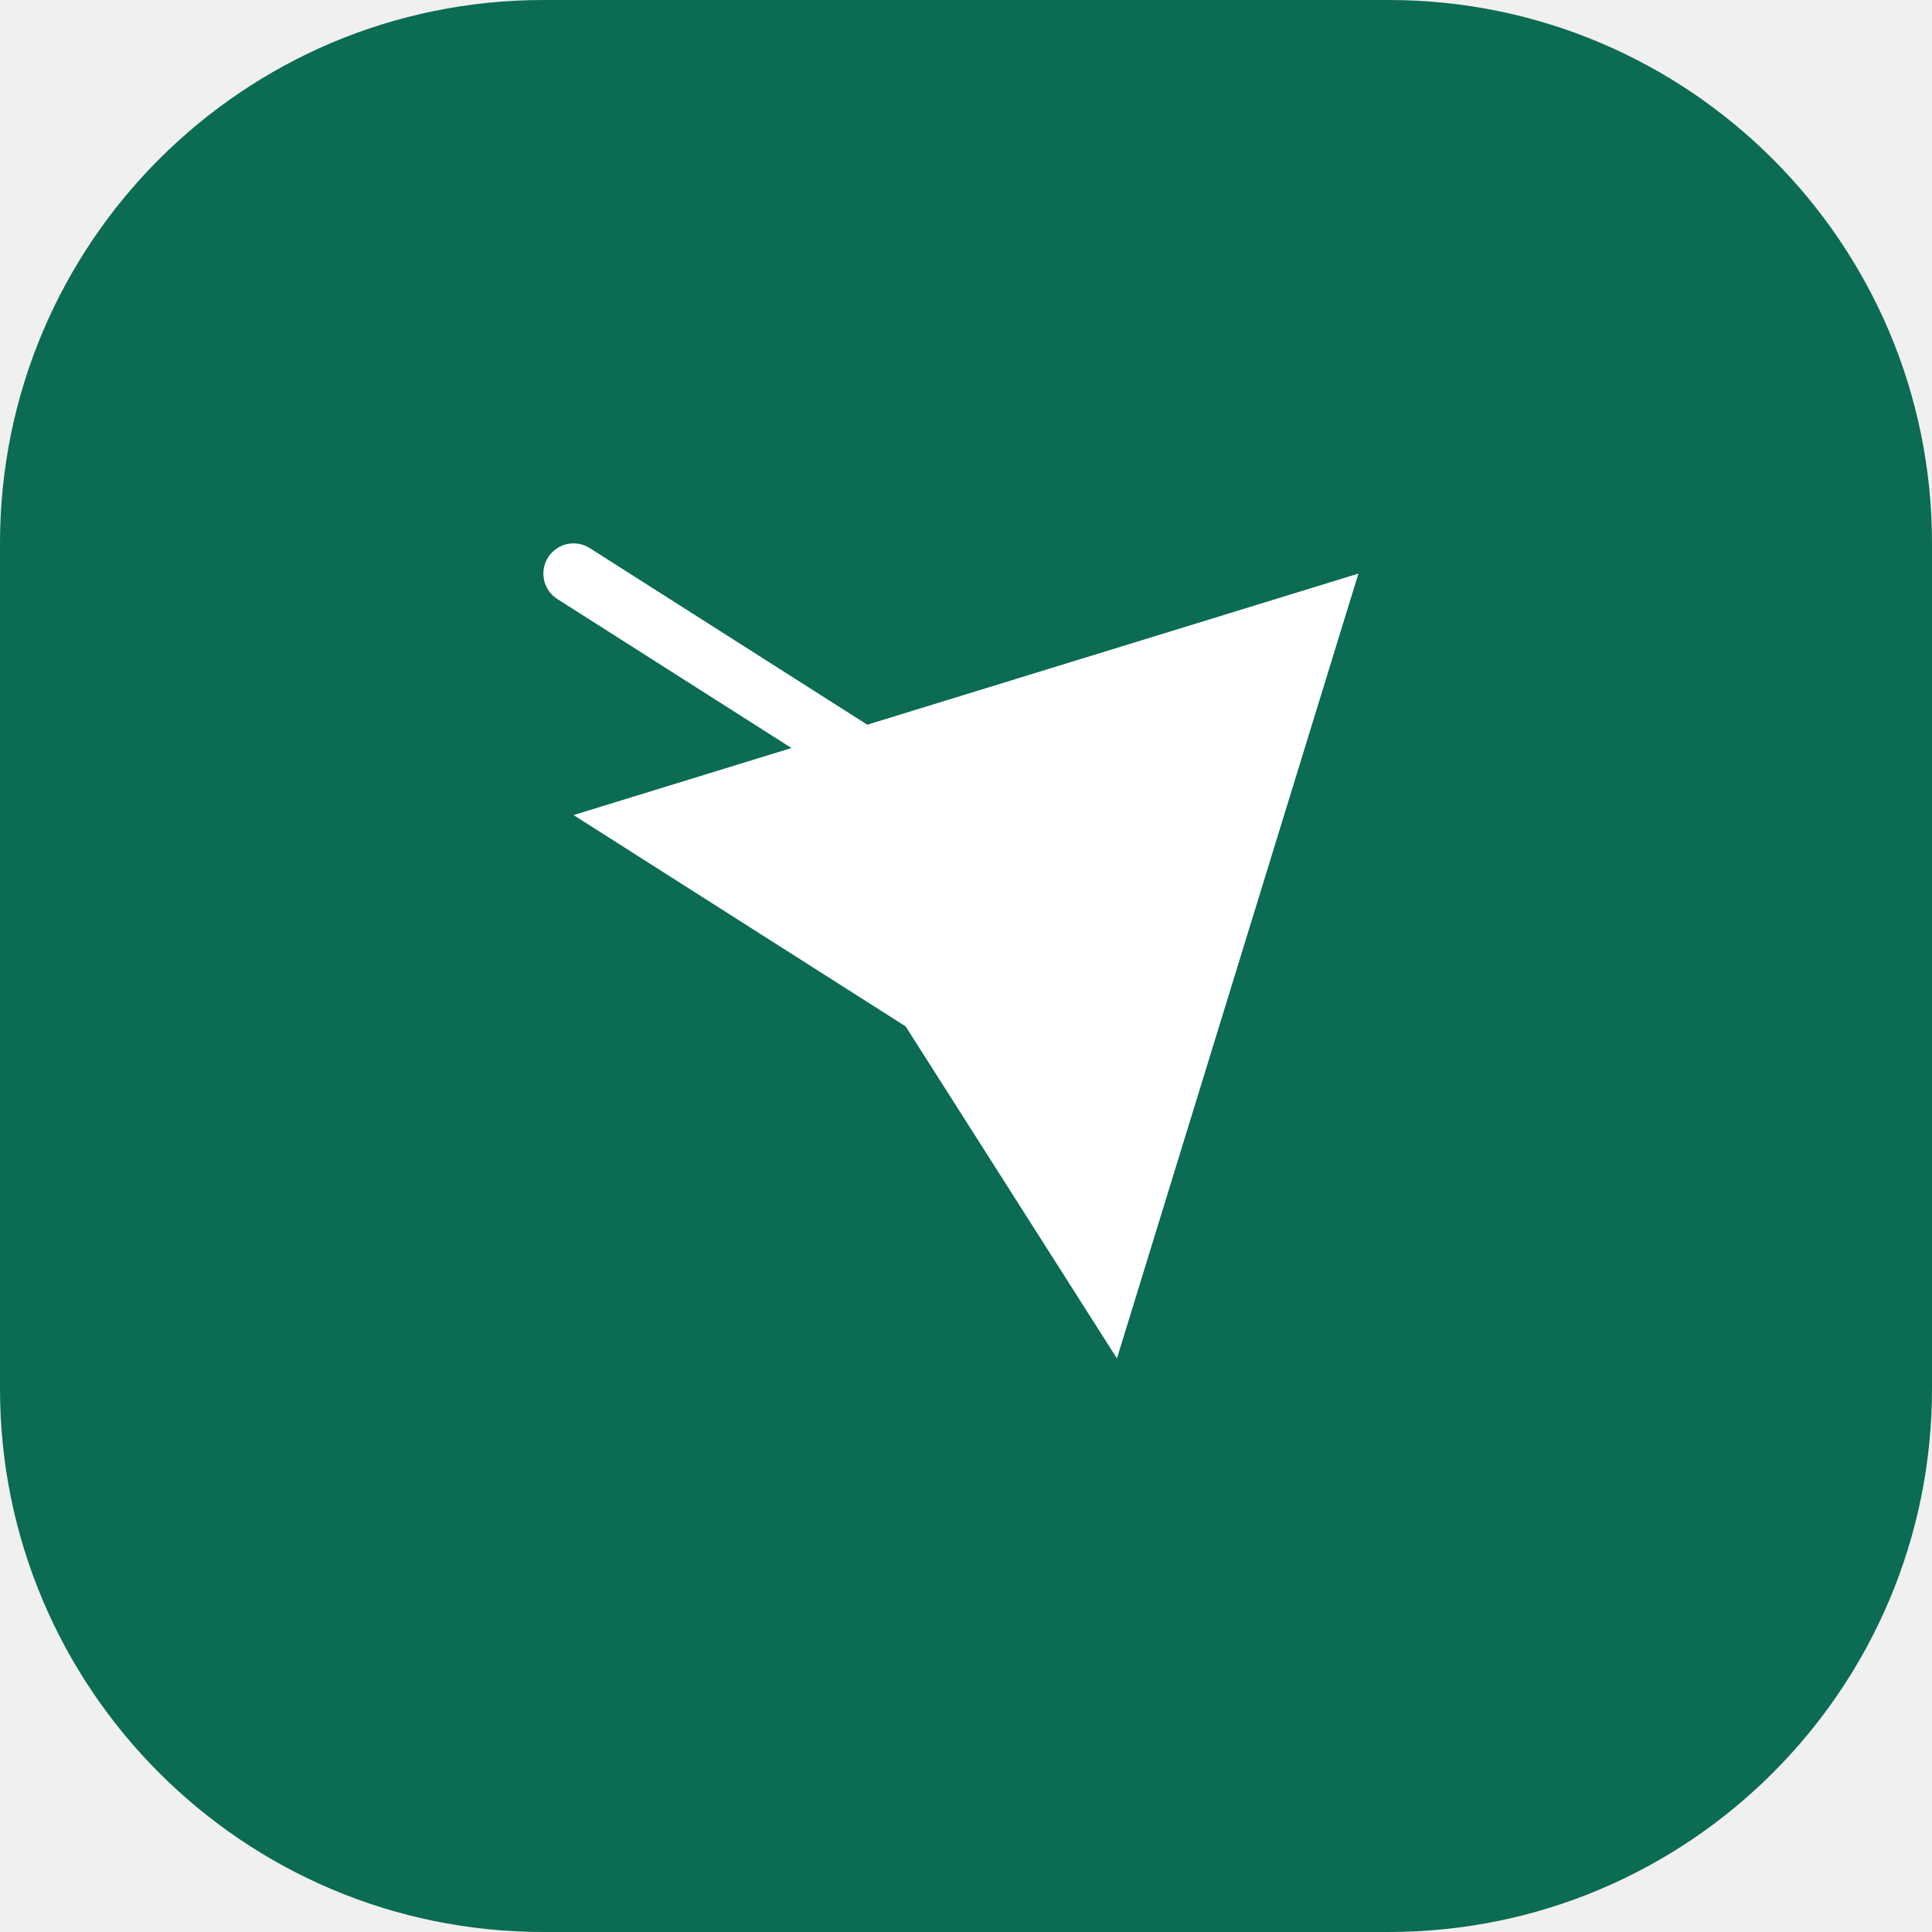
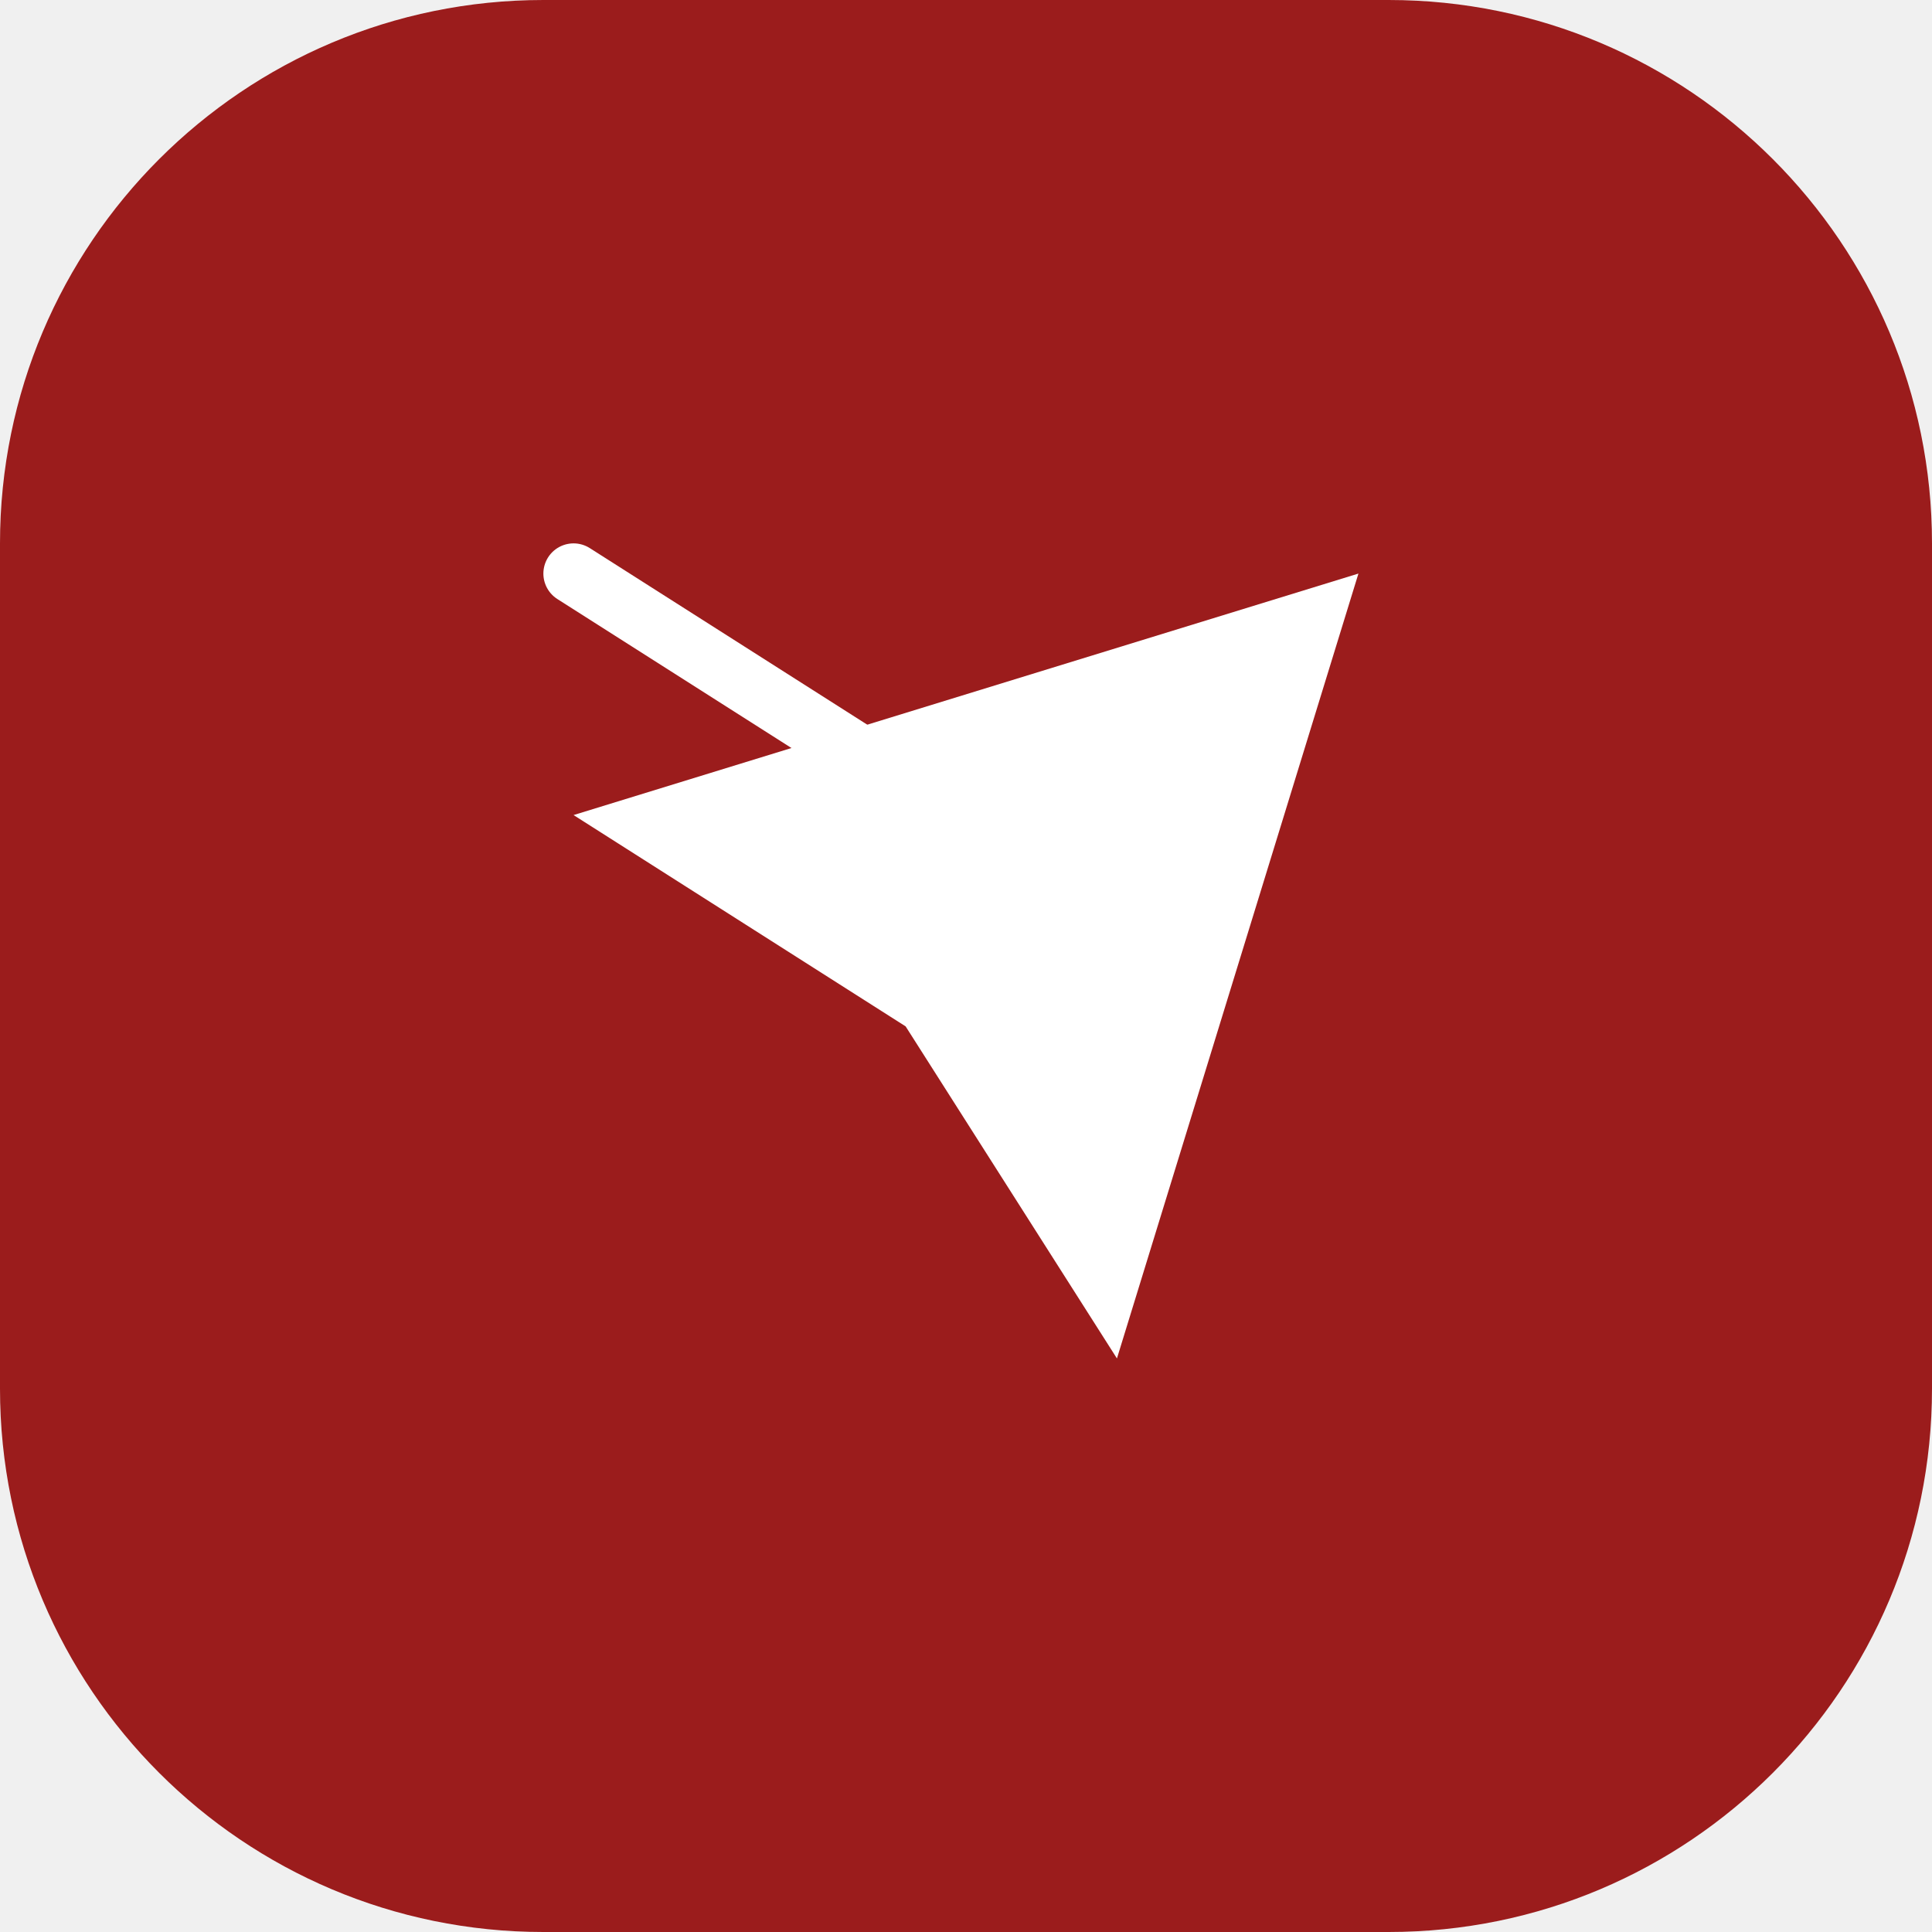
<svg xmlns="http://www.w3.org/2000/svg" viewBox="0 0 64 64">
-   <rect width="64" height="64" rx="18" fill="#0b6b53" />
+   <rect width="64" height="64" rx="18" fill="#9b1c1c" />
  <path d="M45 19 37 45l-7-11-11-7 26-8Z" fill="#fff" />
  <path d="m19 19 11 7 7 11" fill="none" stroke="#fff" stroke-width="2" stroke-linecap="round" />
</svg>
